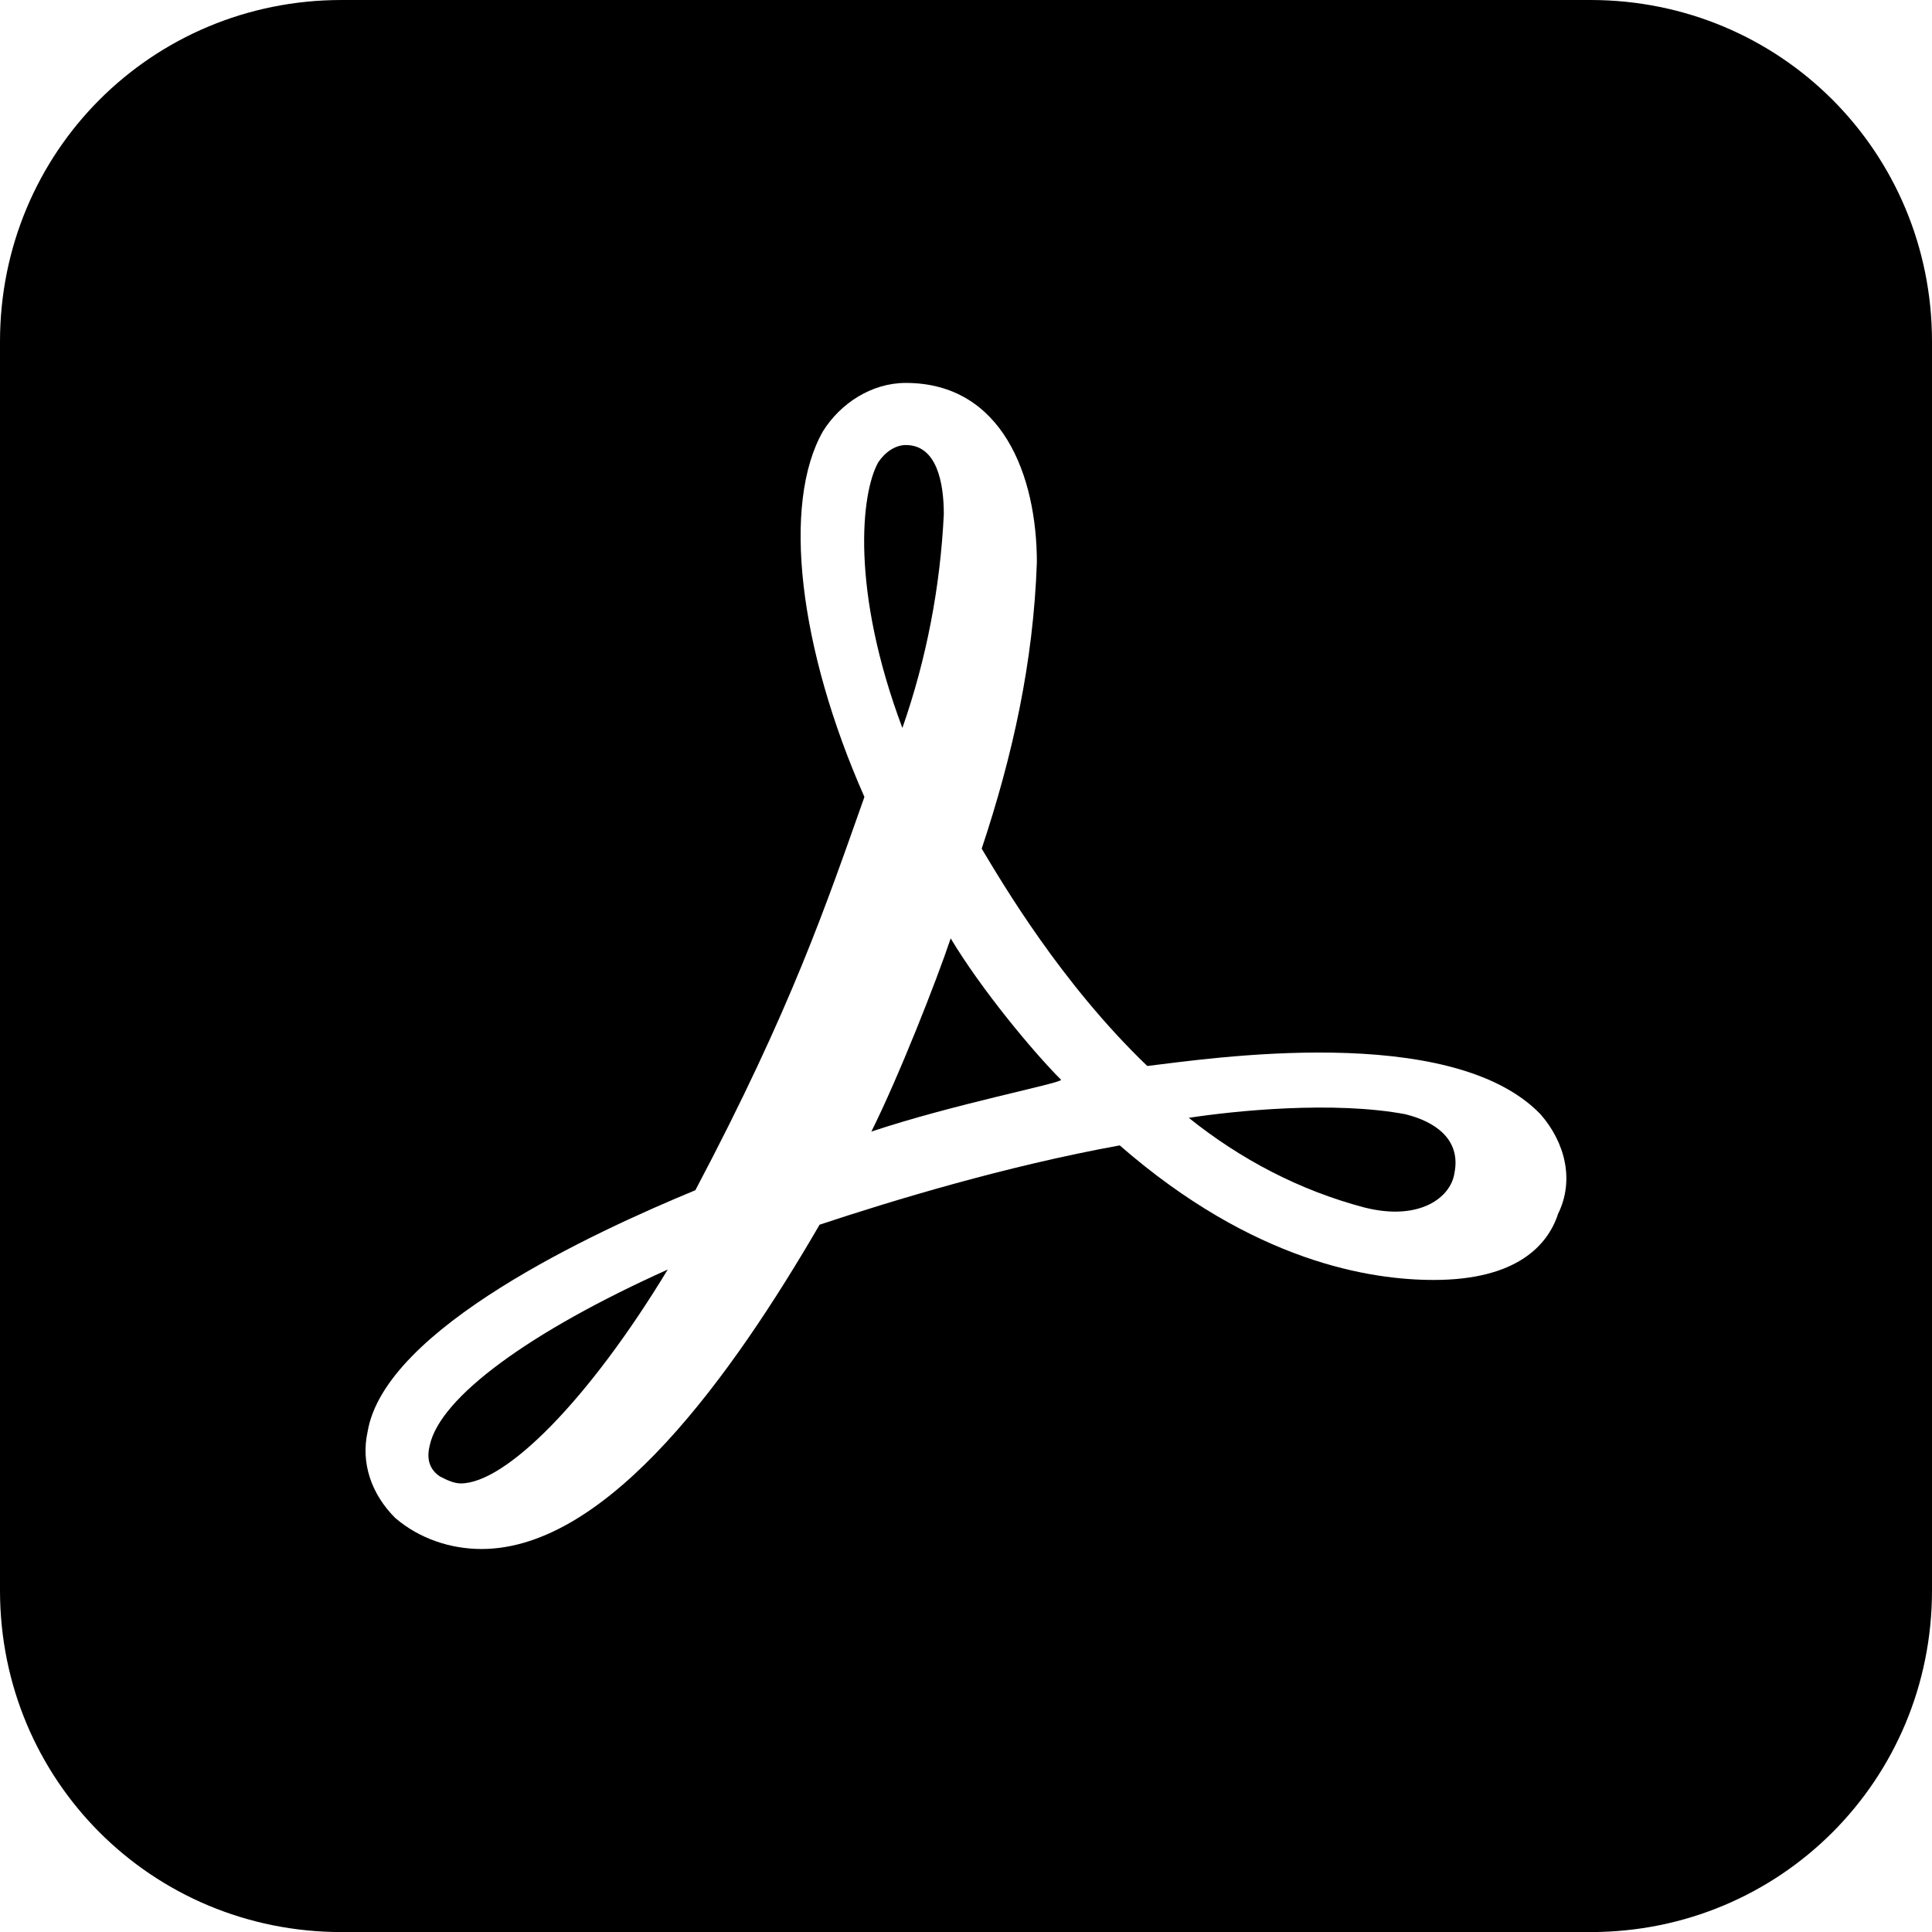
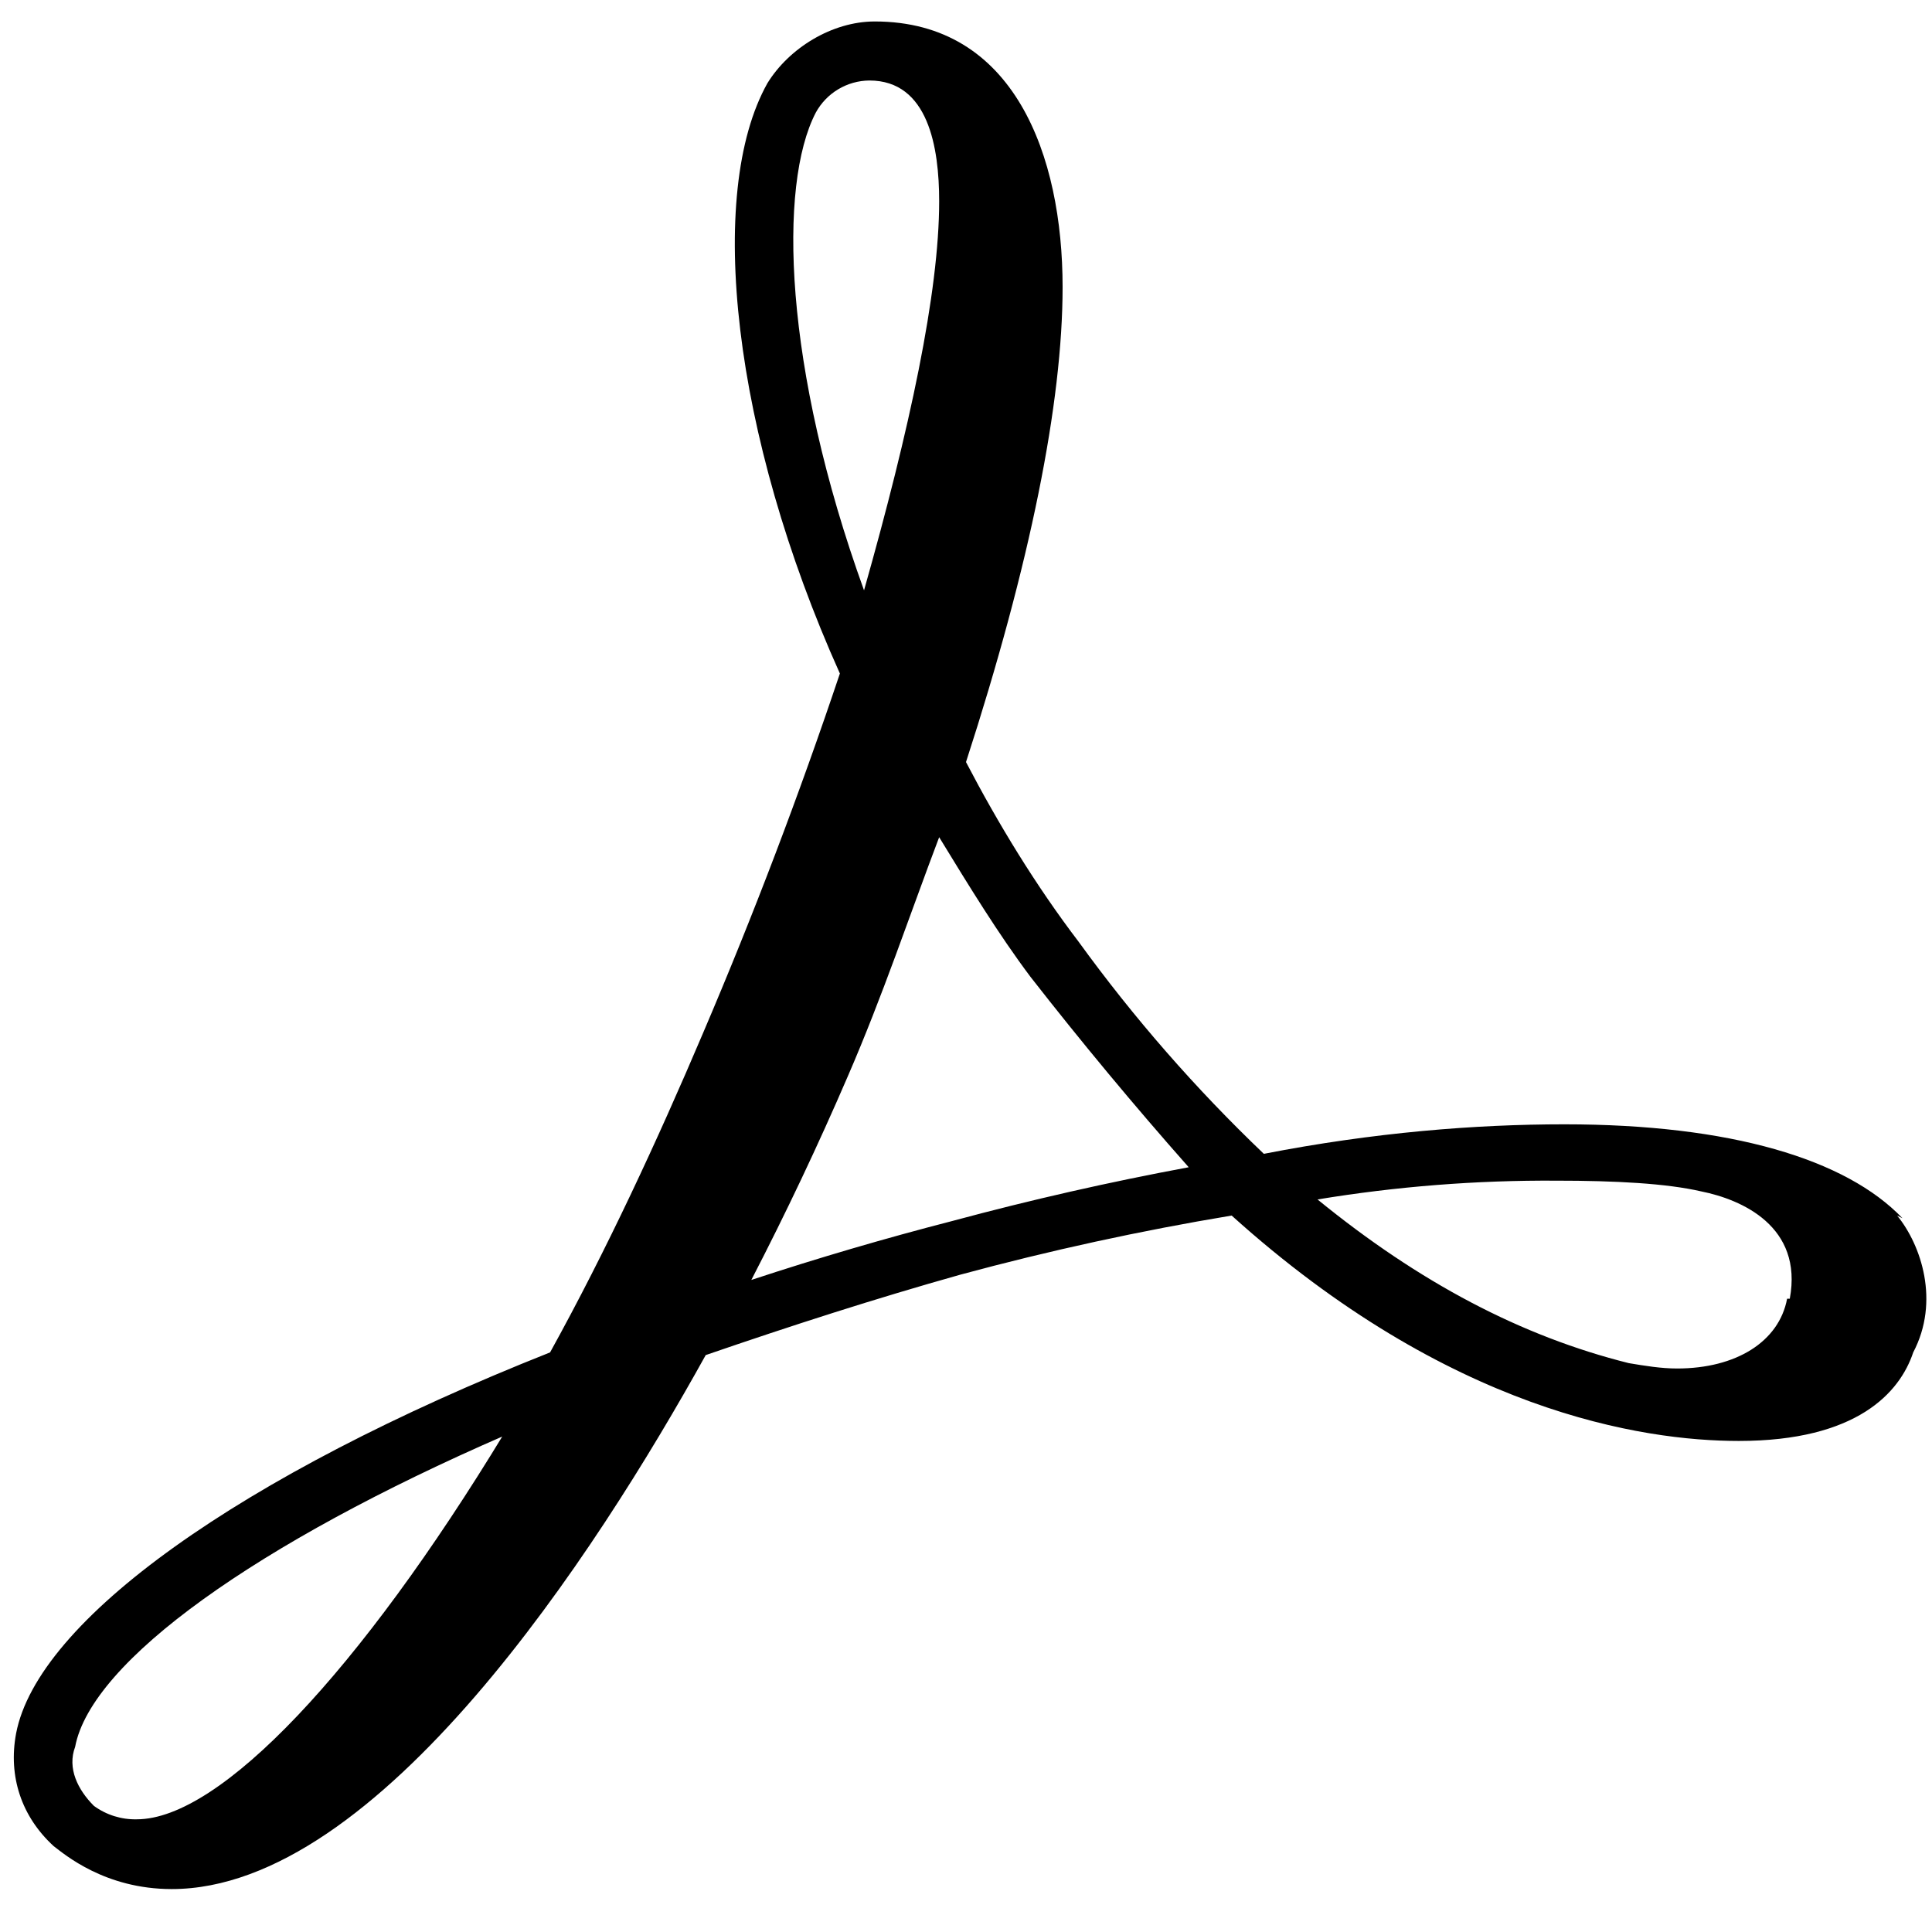
- <svg xmlns="http://www.w3.org/2000/svg" viewBox="0 0 256 256">
-   <path d="M125.06 68.11c0-4.11-.91-9.14-5.03-9.14-1.37 0-2.74.91-3.66 2.29-2.29 4.11-3.66 16.91 3.2 35.2 3.2-9.14 5.03-18.74 5.49-28.34ZM115.46 149.94c10.97-3.66 25.14-6.4 25.14-6.86-3.66-3.66-10.52-11.89-14.63-18.74-1.83 5.49-6.86 18.29-10.51 25.6ZM56.94 191.54c-.46 1.83 0 3.2 1.37 4.11.91.46 1.83.91 2.74.91 5.94 0 16.91-10.97 27.43-28.34-18.29 8.23-30.17 16.91-31.54 23.31ZM186.32 147.66c-9.6-1.83-22.86-.46-28.8.46 6.86 5.49 14.63 9.6 23.31 11.89 7.32 1.83 11.43-1.37 11.89-4.57.92-4.57-2.74-6.86-6.4-7.77Z" />
-   <path d="M210.74 0H45.26C20.11 0 0 20.11 0 45.26v165.49c0 25.14 20.11 45.26 45.26 45.26h165.48c25.14 0 45.26-20.11 45.26-45.26V45.26C256 20.12 235.89 0 210.74 0Zm-4.31 160.91c-1.37 4.12-5.49 8.69-16.46 8.69-8.23 0-23.77-2.29-41.6-17.83-15.09 2.74-30.17 7.32-39.77 10.51-11.43 19.66-27.89 42.97-44.8 42.97-4.11 0-8.23-1.37-11.43-4.11-3.2-3.2-4.57-7.32-3.66-11.43 2.29-13.71 30.17-26.52 43.43-32 12.8-24.23 17.37-37.94 22.4-52.11-8.69-19.66-10.97-38.86-5.49-48.46 2.29-3.66 6.4-6.4 10.97-6.4 12.8 0 17.37 12.34 17.37 23.77-.46 13.26-3.2 25.6-7.31 37.94 2.74 4.57 10.51 17.83 21.94 28.8 7.77-.91 40.23-5.94 52.11 6.4 3.2 3.66 4.57 8.69 2.29 13.26Z" />
+ <svg xmlns="http://www.w3.org/2000/svg" fill="#000000" width="24" height="24" viewBox="0 0 0.72 0.72" role="img" version="1.1" id="svg1">
+   <defs id="defs1" />
+   <path d="m 0.709,0.454 c -0.021,-0.022 -0.064,-0.035 -0.126,-0.035 -0.033,0 -0.071,0.003 -0.112,0.011 a 0.578,0.578 0 0 1 -0.069,-0.079 c -0.016,-0.021 -0.03,-0.044 -0.042,-0.067 0.024,-0.074 0.036,-0.134 0.036,-0.177 0,-0.049 -0.018,-0.099 -0.07,-0.099 -0.016,0 -0.032,0.01 -0.04,0.023 -0.023,0.041 -0.013,0.131 0.027,0.22 a 1.793,1.793 0 0 1 -0.051,0.134 c -0.017,0.04 -0.036,0.081 -0.057,0.119 -0.116,0.046 -0.191,0.1 -0.199,0.142 -0.003,0.016 0.002,0.031 0.014,0.042 0.004,0.003 0.019,0.016 0.044,0.016 0.077,0 0.158,-0.125 0.199,-0.199 0.032,-0.011 0.063,-0.021 0.095,-0.03 a 1.04,1.04 0 0 1 0.101,-0.022 c 0.081,0.073 0.153,0.084 0.189,0.084 0.044,0 0.06,-0.018 0.065,-0.033 0.01,-0.019 0.003,-0.04 -0.006,-0.051 z M 0.666,0.484 c -0.003,0.016 -0.019,0.026 -0.041,0.026 -0.006,0 -0.012,-0.001 -0.018,-0.002 -0.04,-0.01 -0.078,-0.03 -0.116,-0.061 a 0.527,0.527 0 0 1 0.089,-0.007 c 0.022,0 0.041,0.001 0.054,0.004 0.015,0.003 0.038,0.013 0.033,0.04 z M 0.443,0.435 a 1.131,1.131 0 0 0 -0.088,0.02 1.18,1.18 0 0 0 -0.075,0.022 1.191,1.191 0 0 0 0.036,-0.076 c 0.013,-0.03 0.023,-0.06 0.034,-0.089 0.011,0.018 0.022,0.036 0.034,0.052 a 1.491,1.491 0 0 0 0.059,0.071 z M 0.304,0.042 A 0.023,0.023 0 0 1 0.324,0.03 c 0.022,0 0.026,0.025 0.026,0.045 0,0.034 -0.011,0.085 -0.028,0.145 C 0.292,0.137 0.29,0.069 0.304,0.042 Z M 0.188,0.534 c -0.054,0.089 -0.106,0.144 -0.137,0.144 a 0.026,0.026 0 0 1 -0.016,-0.005 c -0.006,-0.006 -0.01,-0.014 -0.007,-0.022 0.006,-0.032 0.068,-0.076 0.16,-0.116 z" id="path1" style="stroke-width:0.03" />
</svg>
